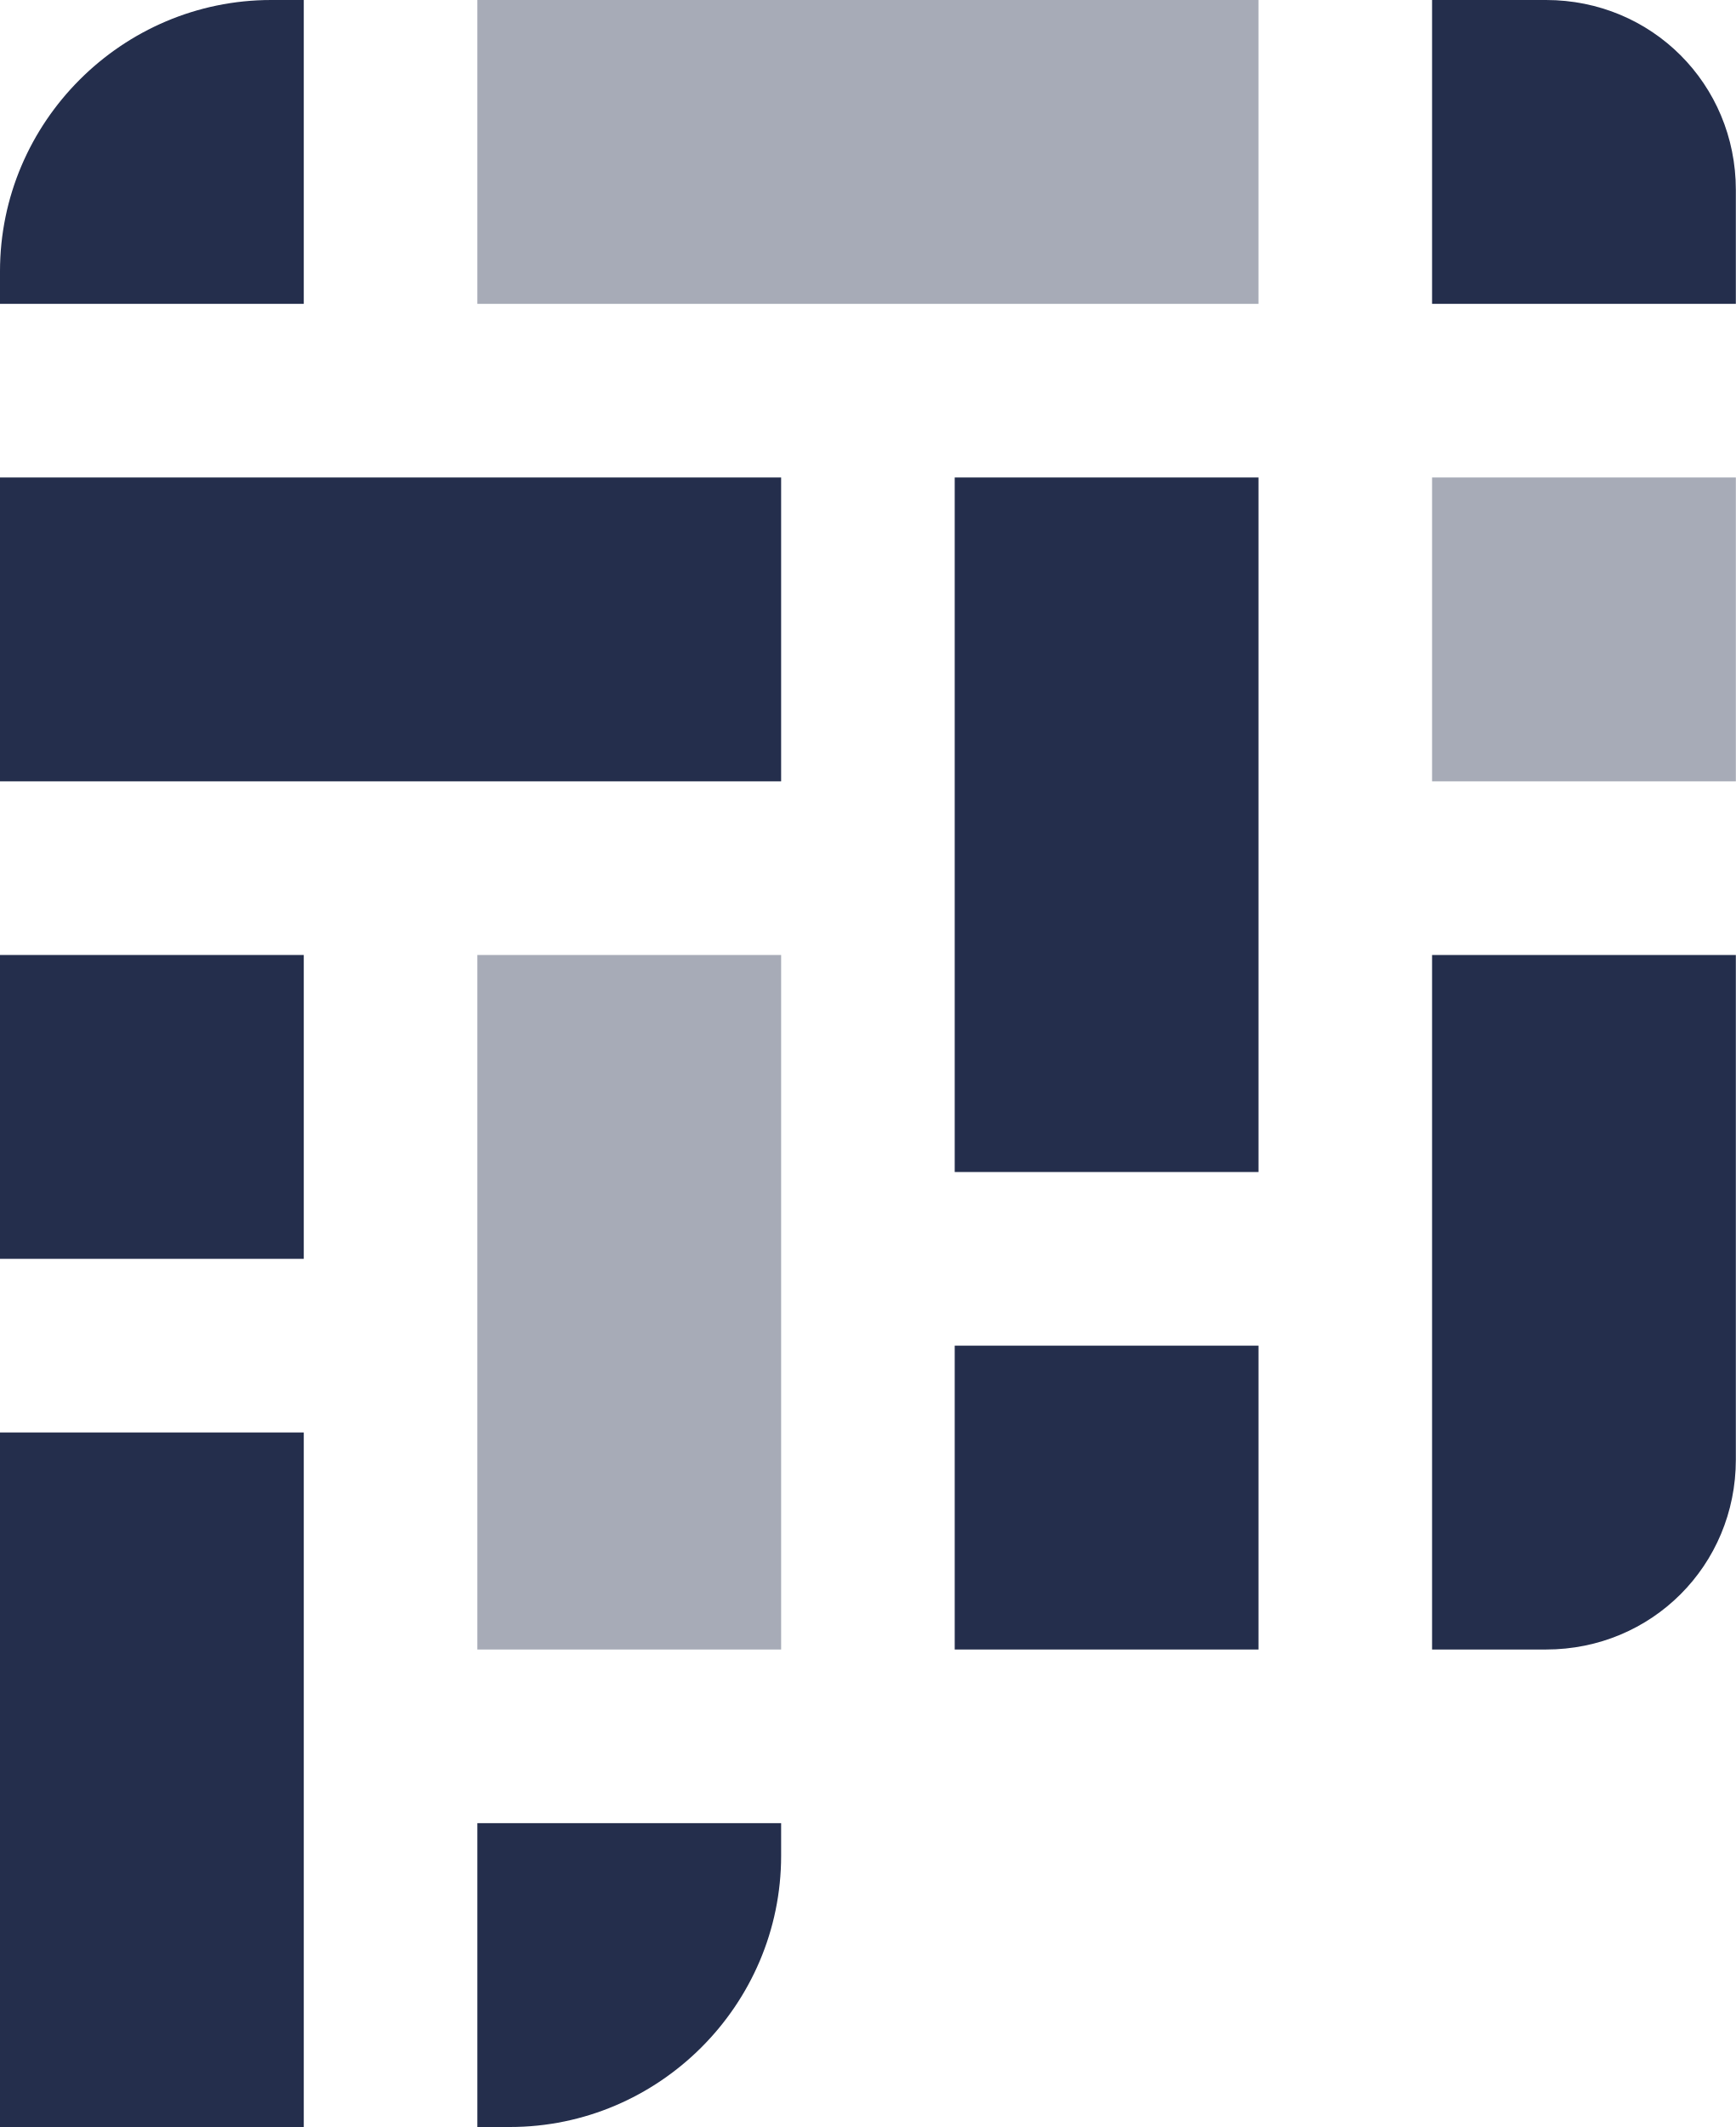
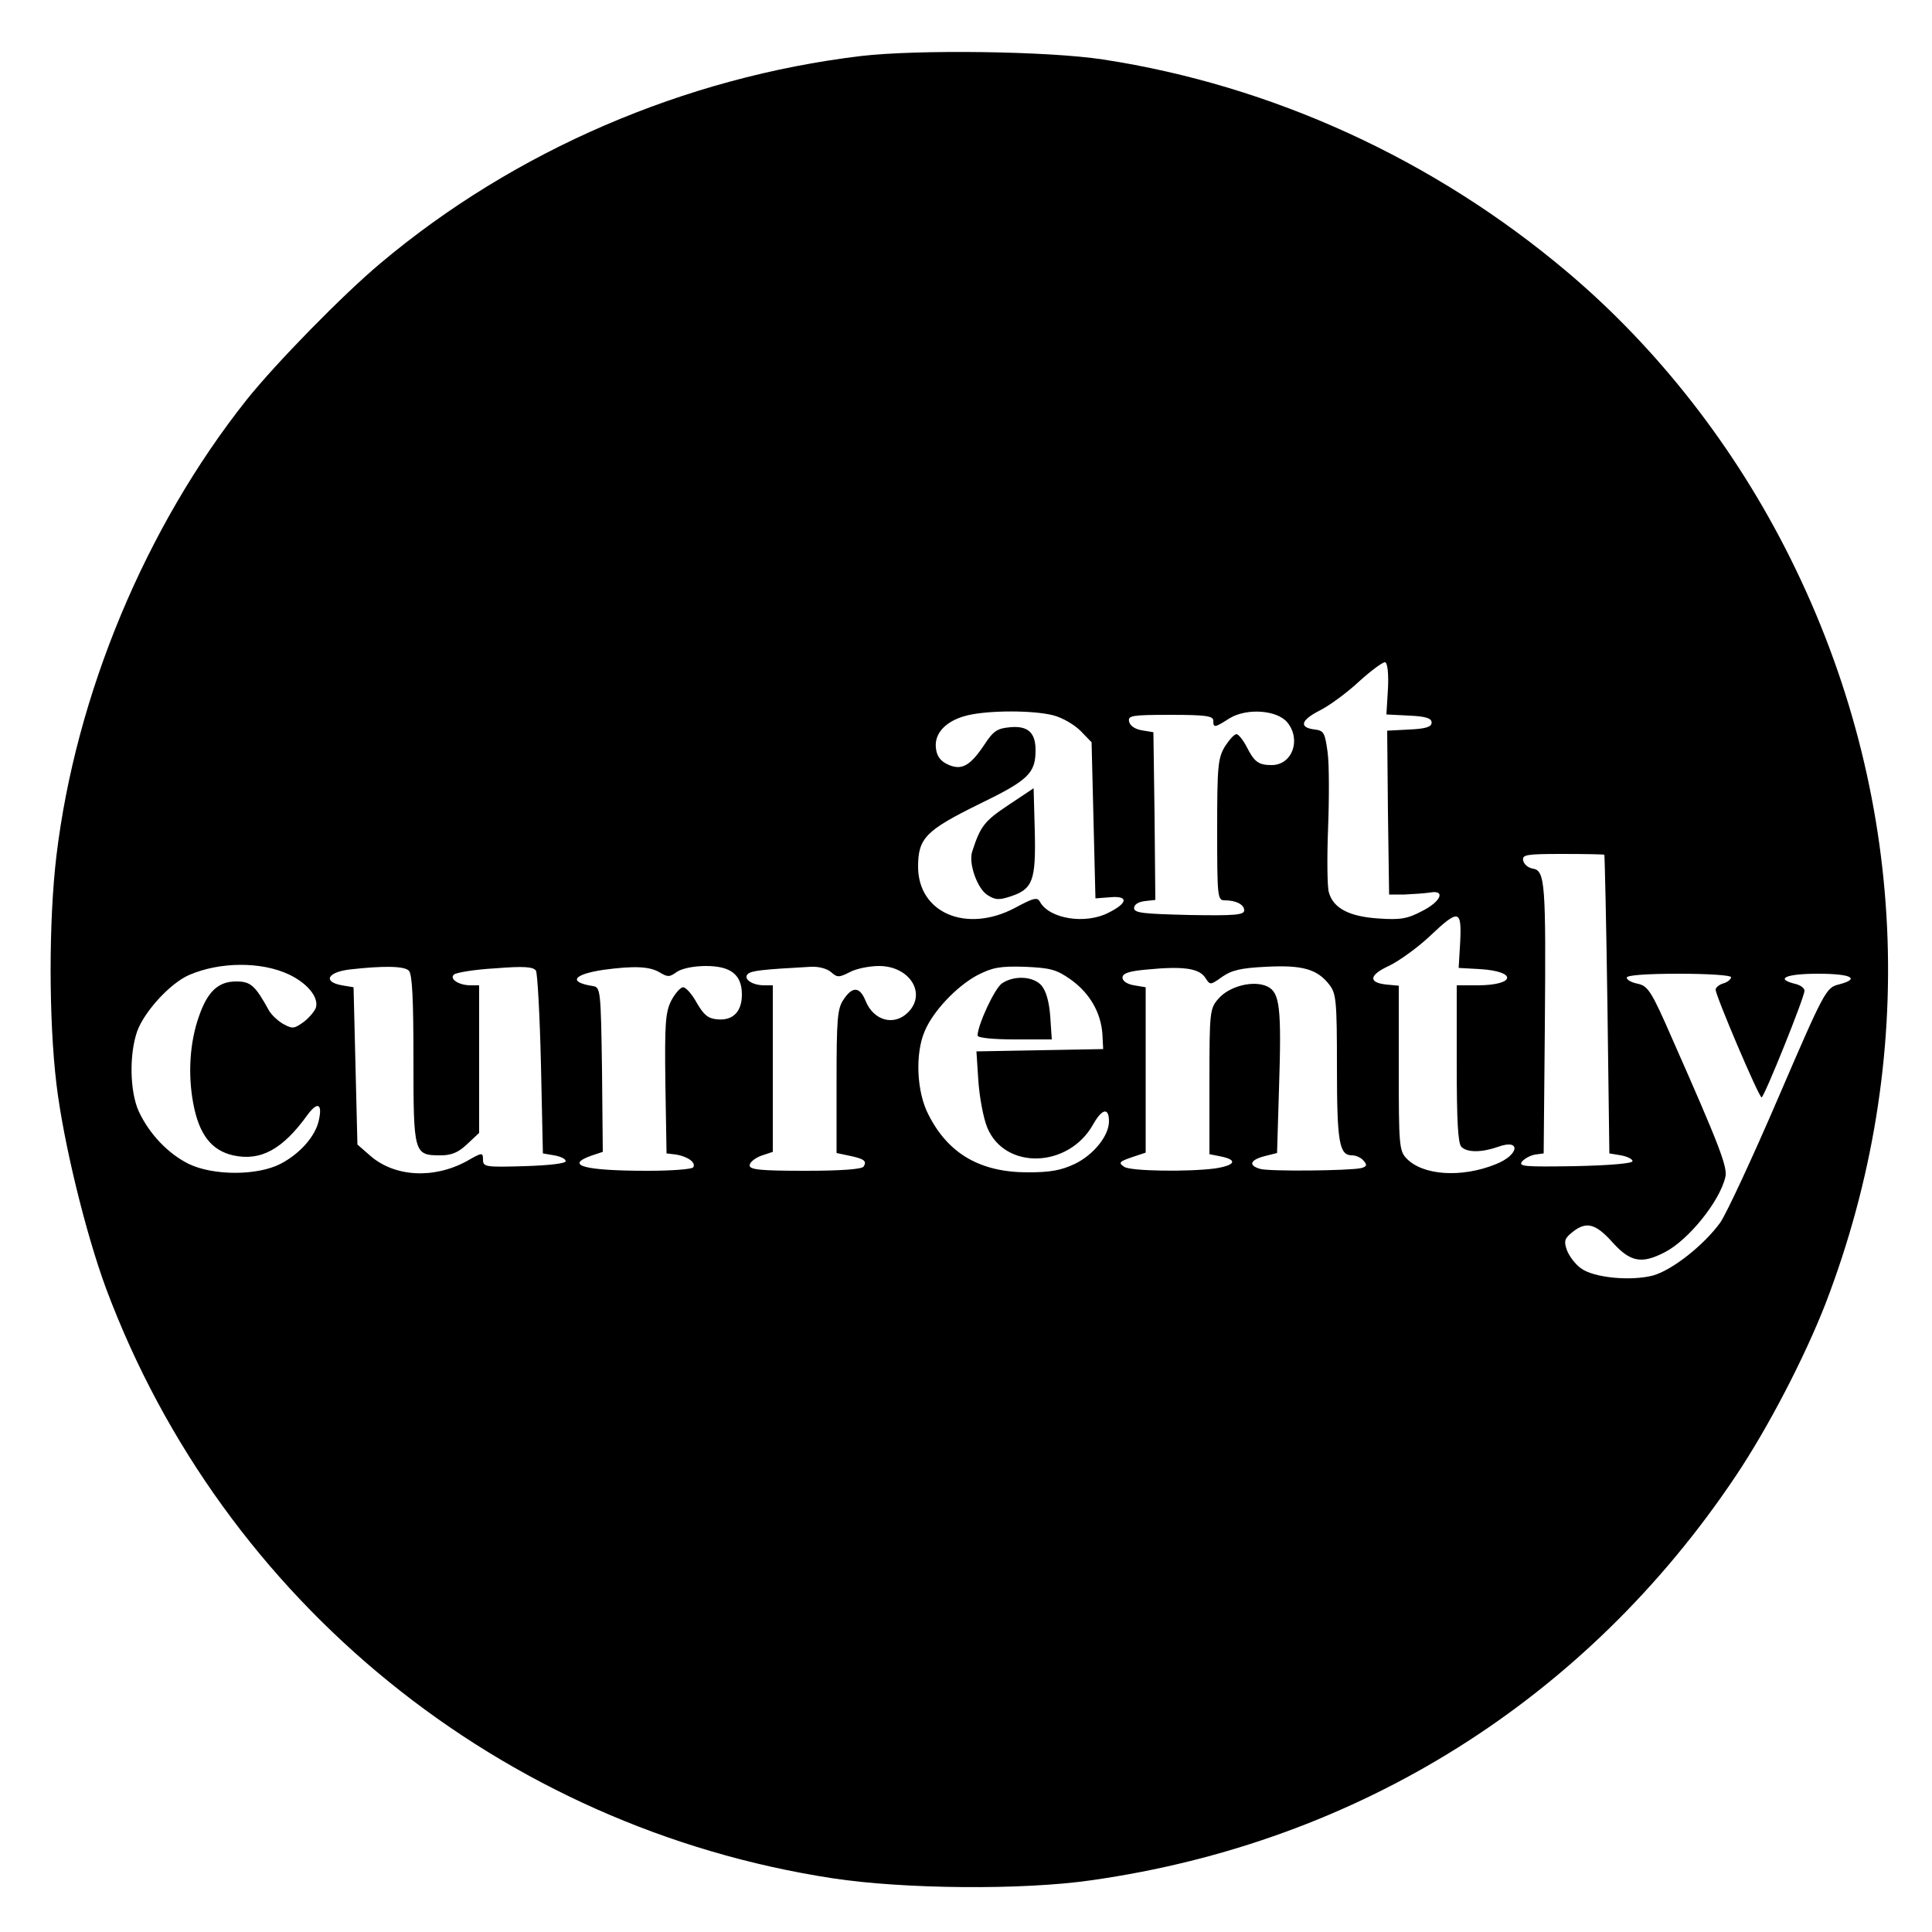
- <svg xmlns="http://www.w3.org/2000/svg" version="1.1" id="Layer_1" x="0px" y="0px" viewBox="0 0 64 78.4" style="enable-background:new 0 0 64 78.4;" xml:space="preserve">
-   <style type="text/css">
- 	.st0{fill:#242E4C;}
- 	.st1{opacity:0.4;fill:#242E4C;enable-background:new    ;}
- </style>
-   <path id="Rectangle_14" class="st0" d="M10,0h1.2v11.2H0V10C0,4.5,4.5,0,10,0z" />
-   <rect id="Rectangle_15" x="35.2" y="17.6" class="st0" width="11.2" height="25.6" />
-   <rect id="Rectangle_16" x="17.6" y="35.2" class="st1" width="11.2" height="25.6" />
-   <path id="Rectangle_17" class="st0" d="M52.8,35.2H64v18.6c0,3.9-3.1,7-7,7h-4.2V35.2z" />
-   <rect id="Rectangle_18" y="52.8" class="st0" width="11.2" height="25.6" />
-   <path id="Rectangle_19" class="st0" d="M52.8,0H57c3.9,0,7,3.1,7,7l0,0l0,0v4.2H52.8V0z" />
-   <rect id="Rectangle_20" x="52.8" y="17.6" class="st1" width="11.2" height="11.2" />
-   <rect id="Rectangle_21" y="35.2" class="st0" width="11.2" height="11.2" />
-   <rect id="Rectangle_22" x="35.2" y="49.6" class="st0" width="11.2" height="11.2" />
-   <path id="Rectangle_23" class="st0" d="M17.6,67.2h11.2v1.2c0,5.5-4.5,10-10,10h-1.2V67.2z" />
-   <rect id="Rectangle_24" x="17.6" class="st1" width="28.8" height="11.2" />
-   <rect id="Rectangle_25" y="17.6" class="st0" width="28.8" height="11.2" />
+ <svg xmlns="http://www.w3.org/2000/svg" version="1.0" width="500pt" height="500pt" viewBox="0 0 500 500" preserveAspectRatio="xMidYMid meet">
+   <g transform="translate(0,500) scale(0.1,-0.1)" fill="#000000" stroke="none">
+     <path d="M2228 4855 c-457 -55 -897 -245 -1243 -536 -98 -82 -272 -260 -347 -354 -262 -330 -442 -763 -492 -1180 -20 -167 -20 -423 0 -590 18 -151 76 -388 129 -531 303 -810 1023 -1394 1880 -1525 183 -28 492 -31 670 -5 691 98 1280 468 1667 1046 85 127 178 307 232 445 244 634 212 1322 -90 1929 -143 288 -344 545 -579 743 -345 291 -763 482 -1200 549 -143 22 -482 26 -627 9z m1364 -1638 l-4 -66 59 -3 c44 -2 58 -7 58 -18 0 -11 -14 -16 -58 -18 l-57 -3 2 -212 3 -212 40 0 c22 1 51 3 65 5 42 8 30 -23 -20 -48 -38 -20 -56 -23 -113 -19 -76 5 -117 27 -128 68 -4 13 -5 87 -2 164 3 78 3 166 -1 197 -7 52 -10 57 -33 60 -42 5 -37 24 12 49 26 13 72 47 103 76 31 28 62 51 67 49 6 -2 9 -31 7 -69z m-867 -68 c24 -6 55 -24 72 -41 l28 -29 5 -202 5 -202 39 3 c47 4 45 -15 -5 -40 -60 -31 -152 -16 -177 27 -7 14 -16 12 -66 -15 -126 -66 -250 -12 -250 107 0 74 20 94 158 162 128 62 146 80 146 140 0 45 -20 63 -65 59 -34 -3 -44 -9 -68 -46 -37 -55 -59 -67 -95 -50 -19 9 -28 22 -30 43 -4 39 28 71 83 84 56 13 168 13 220 0z m607 -19 c36 -45 12 -110 -41 -110 -34 0 -45 8 -65 48 -9 17 -21 32 -26 32 -6 0 -19 -15 -30 -32 -18 -30 -20 -51 -20 -215 0 -174 1 -183 19 -183 30 0 51 -11 51 -26 0 -12 -25 -14 -142 -12 -119 3 -143 5 -143 18 0 9 11 16 28 18 l27 3 -2 217 -3 217 -30 5 c-18 3 -31 12 -33 23 -3 15 7 17 107 17 92 0 111 -3 111 -15 0 -19 3 -19 42 6 44 27 123 22 150 -11z m820 -342 c1 -2 5 -176 8 -388 l5 -385 30 -5 c17 -3 30 -10 30 -15 0 -6 -59 -11 -149 -13 -130 -2 -147 -1 -137 12 7 8 22 16 34 18 l22 3 3 325 c3 373 1 407 -31 412 -12 2 -23 11 -25 21 -3 15 7 17 102 17 58 0 107 -1 108 -2z m-373 -225 l-4 -68 55 -3 c98 -6 92 -42 -7 -42 l-53 0 0 -203 c0 -145 3 -206 12 -215 15 -15 52 -15 95 0 60 22 55 -21 -6 -45 -89 -36 -189 -29 -231 15 -19 20 -20 35 -20 234 l0 213 -32 3 c-48 5 -45 25 8 49 26 13 72 46 103 75 76 72 84 71 80 -13z m-3031 -85 c46 -22 76 -57 70 -84 -2 -9 -16 -26 -31 -38 -26 -19 -30 -19 -54 -6 -14 8 -31 24 -37 35 -36 65 -47 75 -85 75 -46 0 -74 -26 -96 -90 -24 -67 -29 -150 -15 -225 15 -81 47 -122 103 -135 72 -16 129 16 193 105 26 35 39 29 29 -15 -9 -41 -49 -86 -99 -112 -60 -31 -174 -31 -238 0 -54 27 -102 78 -129 136 -23 51 -25 147 -4 207 19 52 86 125 135 146 79 34 186 35 258 1z m310 10 c9 -9 12 -74 12 -229 0 -245 1 -249 70 -249 28 0 46 7 69 29 l31 29 0 191 0 191 -22 0 c-31 0 -56 17 -43 28 6 5 53 13 107 16 74 6 98 4 105 -6 4 -7 10 -116 13 -243 l5 -230 29 -5 c17 -3 30 -9 30 -15 1 -6 -43 -11 -106 -13 -102 -3 -108 -2 -108 17 0 19 -2 19 -42 -4 -86 -47 -188 -41 -251 15 l-32 28 -5 204 -5 203 -30 5 c-50 9 -38 34 20 41 88 10 141 9 153 -3z m650 -5 c20 -12 25 -12 44 2 14 9 44 15 75 15 65 0 93 -23 93 -74 0 -44 -23 -68 -64 -64 -24 2 -35 12 -53 43 -12 22 -28 40 -35 40 -7 0 -21 -16 -31 -35 -15 -30 -17 -60 -15 -215 l3 -180 25 -3 c30 -5 52 -21 44 -33 -3 -5 -56 -9 -118 -9 -163 0 -216 14 -146 39 l30 10 -2 213 c-3 204 -4 213 -23 216 -65 10 -53 30 26 42 81 11 121 9 147 -7z m443 1 c16 -14 20 -14 48 0 16 9 51 16 76 16 79 0 124 -71 75 -120 -36 -36 -89 -22 -110 30 -15 37 -34 38 -57 3 -16 -23 -18 -52 -18 -212 l0 -185 33 -7 c39 -8 46 -14 37 -28 -4 -7 -59 -11 -151 -11 -117 0 -144 3 -144 14 0 8 14 19 30 25 l30 10 0 215 0 216 -22 0 c-32 0 -55 17 -43 29 9 9 37 12 164 19 20 1 42 -5 52 -14z m620 -19 c49 -35 78 -85 82 -141 l2 -39 -164 -3 -164 -3 5 -77 c3 -42 13 -96 23 -120 45 -110 210 -106 274 8 23 41 41 45 41 8 0 -37 -39 -86 -88 -110 -36 -17 -64 -22 -122 -22 -123 0 -206 48 -257 149 -31 59 -35 158 -10 216 21 51 82 116 136 145 39 20 58 24 123 22 67 -3 82 -7 119 -33z m348 5 c13 -20 13 -20 44 2 24 17 49 23 114 26 93 5 132 -6 163 -46 18 -23 20 -41 20 -214 0 -195 6 -228 39 -228 10 0 24 -6 30 -14 10 -11 8 -15 -6 -19 -31 -7 -241 -9 -262 -2 -31 9 -26 23 12 33 l32 8 5 165 c7 214 2 250 -30 266 -36 17 -99 1 -127 -32 -22 -25 -23 -34 -23 -214 l0 -188 30 -6 c44 -9 37 -23 -16 -31 -69 -9 -217 -7 -234 4 -17 11 -14 14 25 27 l30 10 0 214 0 214 -30 5 c-18 3 -30 11 -30 20 0 11 17 17 65 21 92 9 133 3 149 -21z m1361 1 c0 -5 -9 -13 -20 -16 -11 -3 -20 -11 -20 -16 0 -16 112 -279 119 -279 7 1 111 259 111 276 0 7 -11 15 -25 18 -52 13 -23 26 60 26 87 0 111 -13 53 -28 -32 -8 -37 -17 -155 -291 -67 -156 -135 -302 -151 -325 -42 -58 -124 -123 -174 -137 -58 -15 -154 -6 -187 19 -14 10 -30 31 -36 47 -8 23 -6 30 14 46 36 29 60 23 104 -26 46 -51 75 -57 135 -26 61 31 142 131 157 194 7 25 -15 82 -137 358 -54 124 -63 137 -89 143 -16 3 -29 10 -29 16 0 6 49 10 135 10 77 0 135 -4 135 -9z" />
+     <path d="M2609 2916 c-62 -41 -72 -55 -93 -120 -10 -30 13 -95 39 -112 20 -13 30 -14 60 -4 58 19 66 41 63 169 l-3 111 -66 -44z" />
+     <path d="M2593 2455 c-19 -13 -63 -108 -63 -135 0 -6 41 -10 96 -10 l96 0 -4 60 c-3 39 -11 66 -23 80 -22 24 -71 26 -102 5z" />
+   </g>
</svg>
